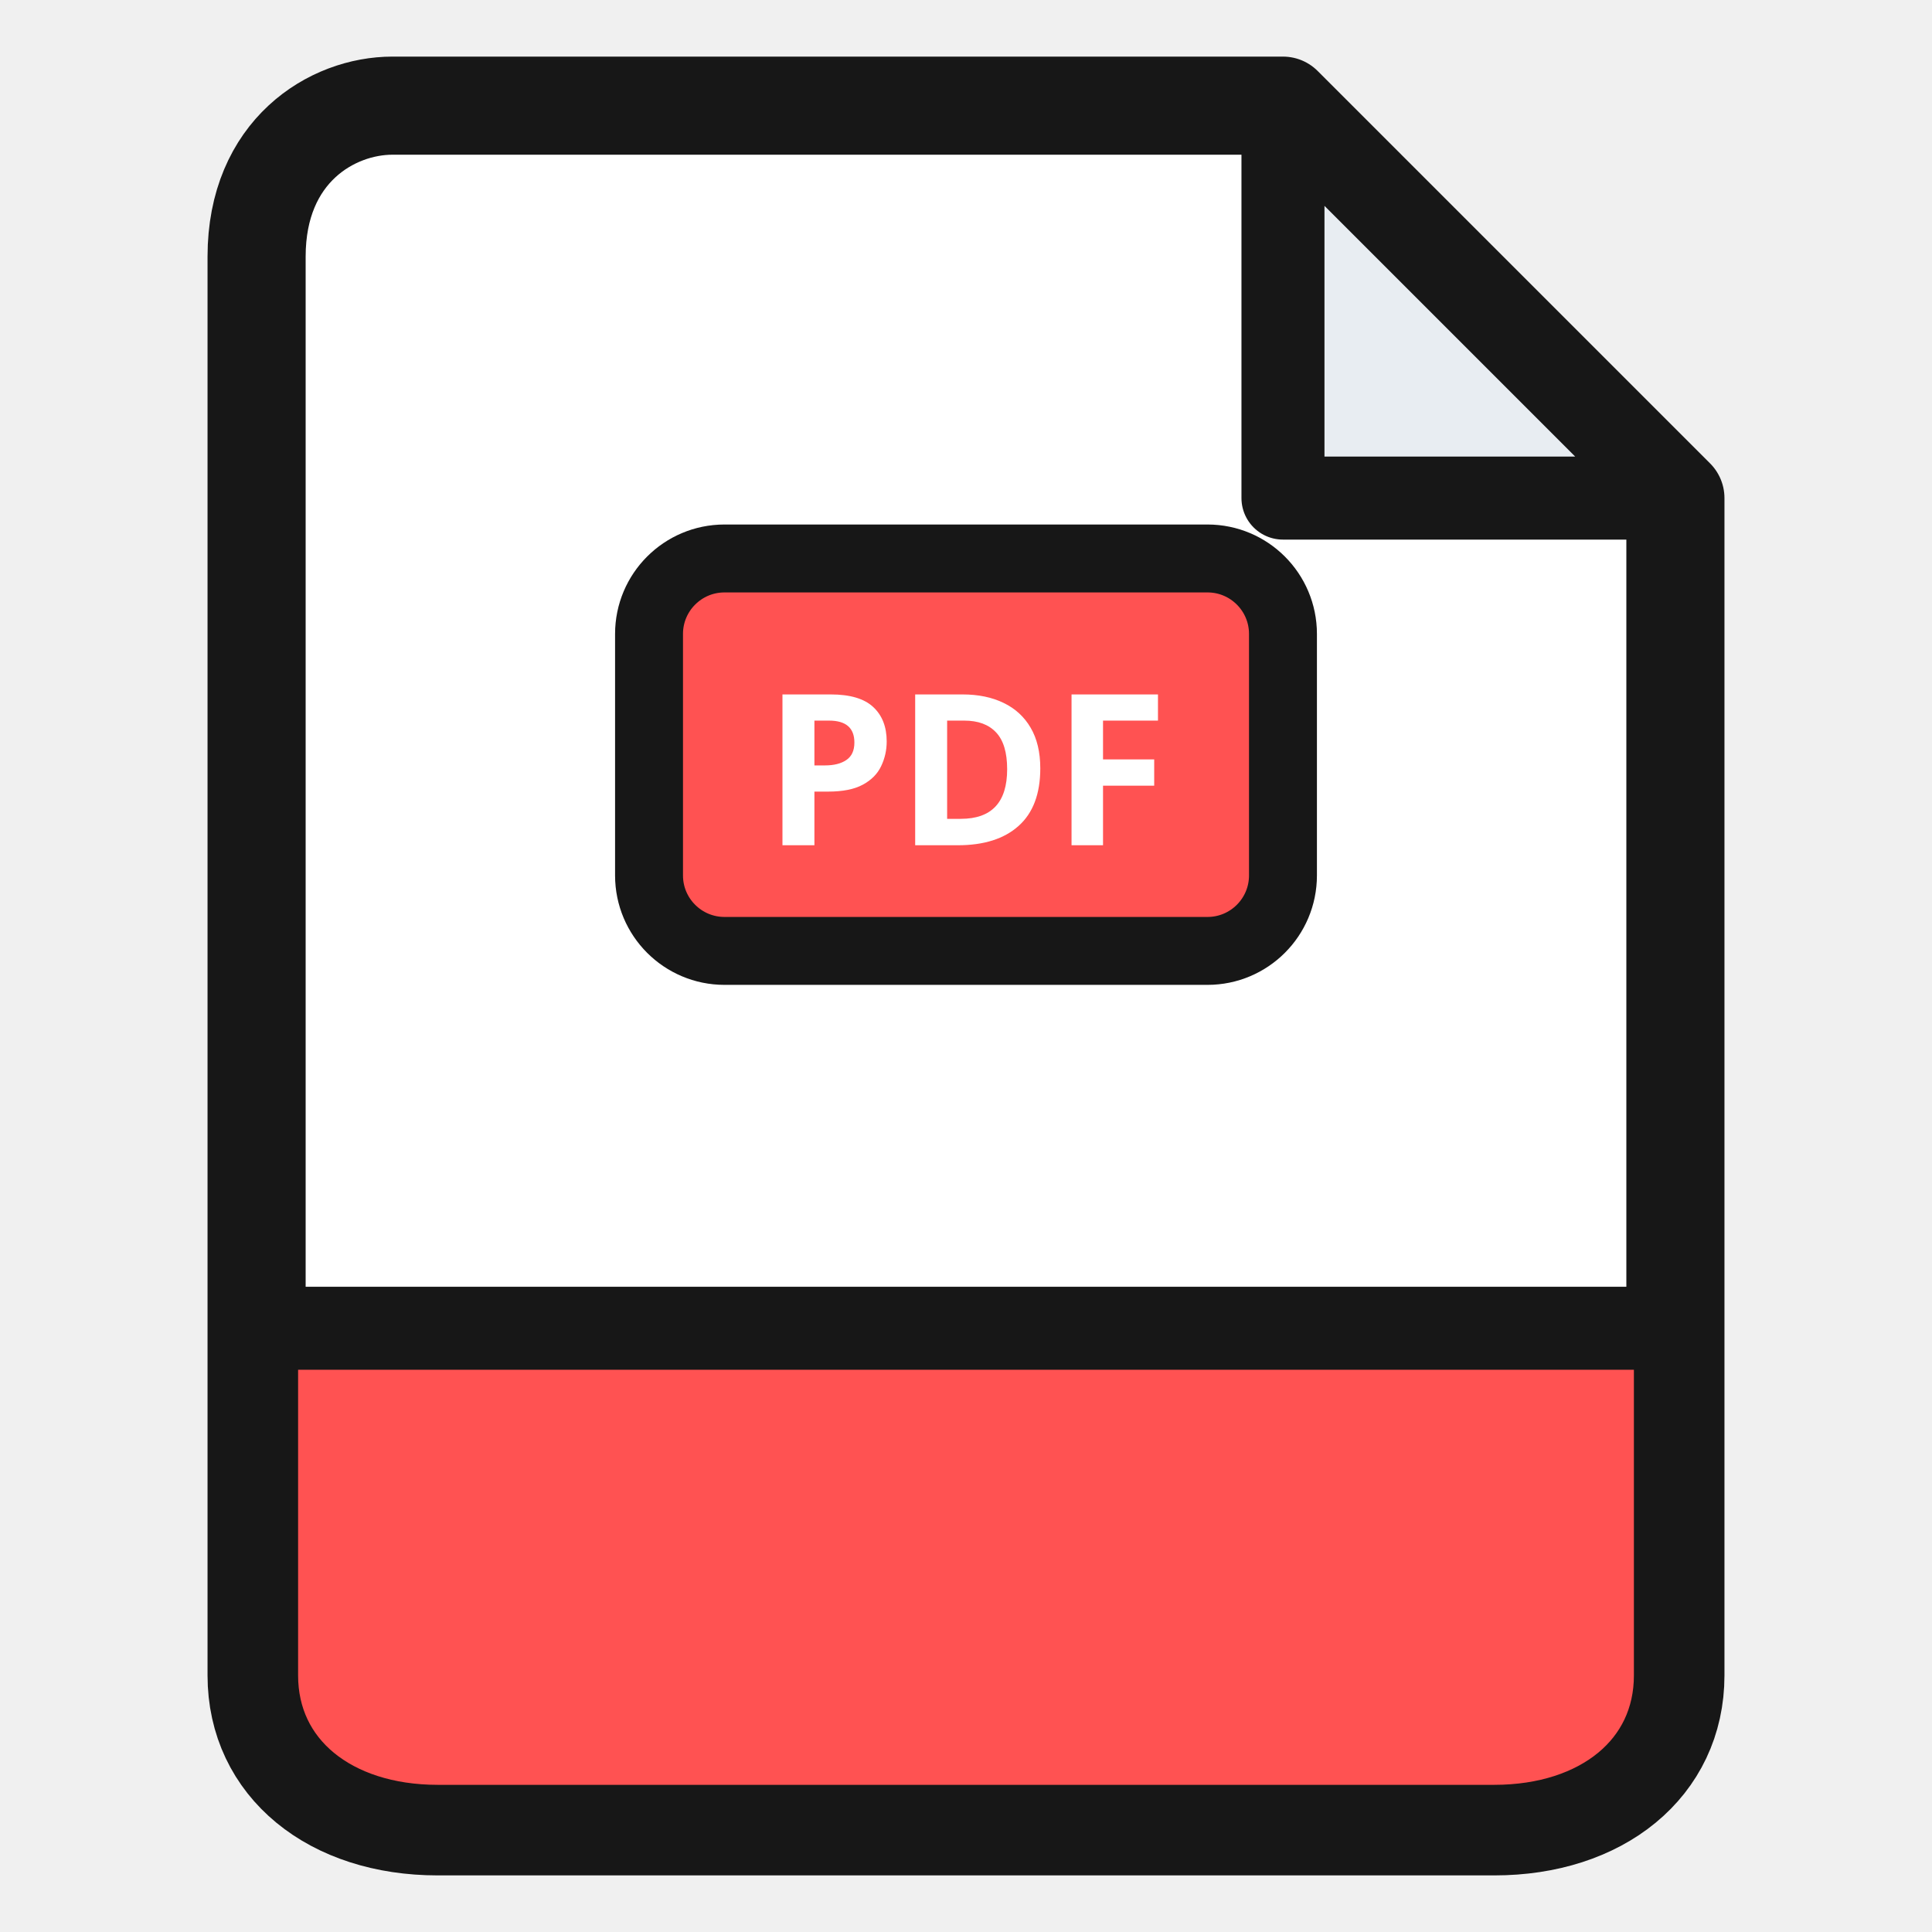
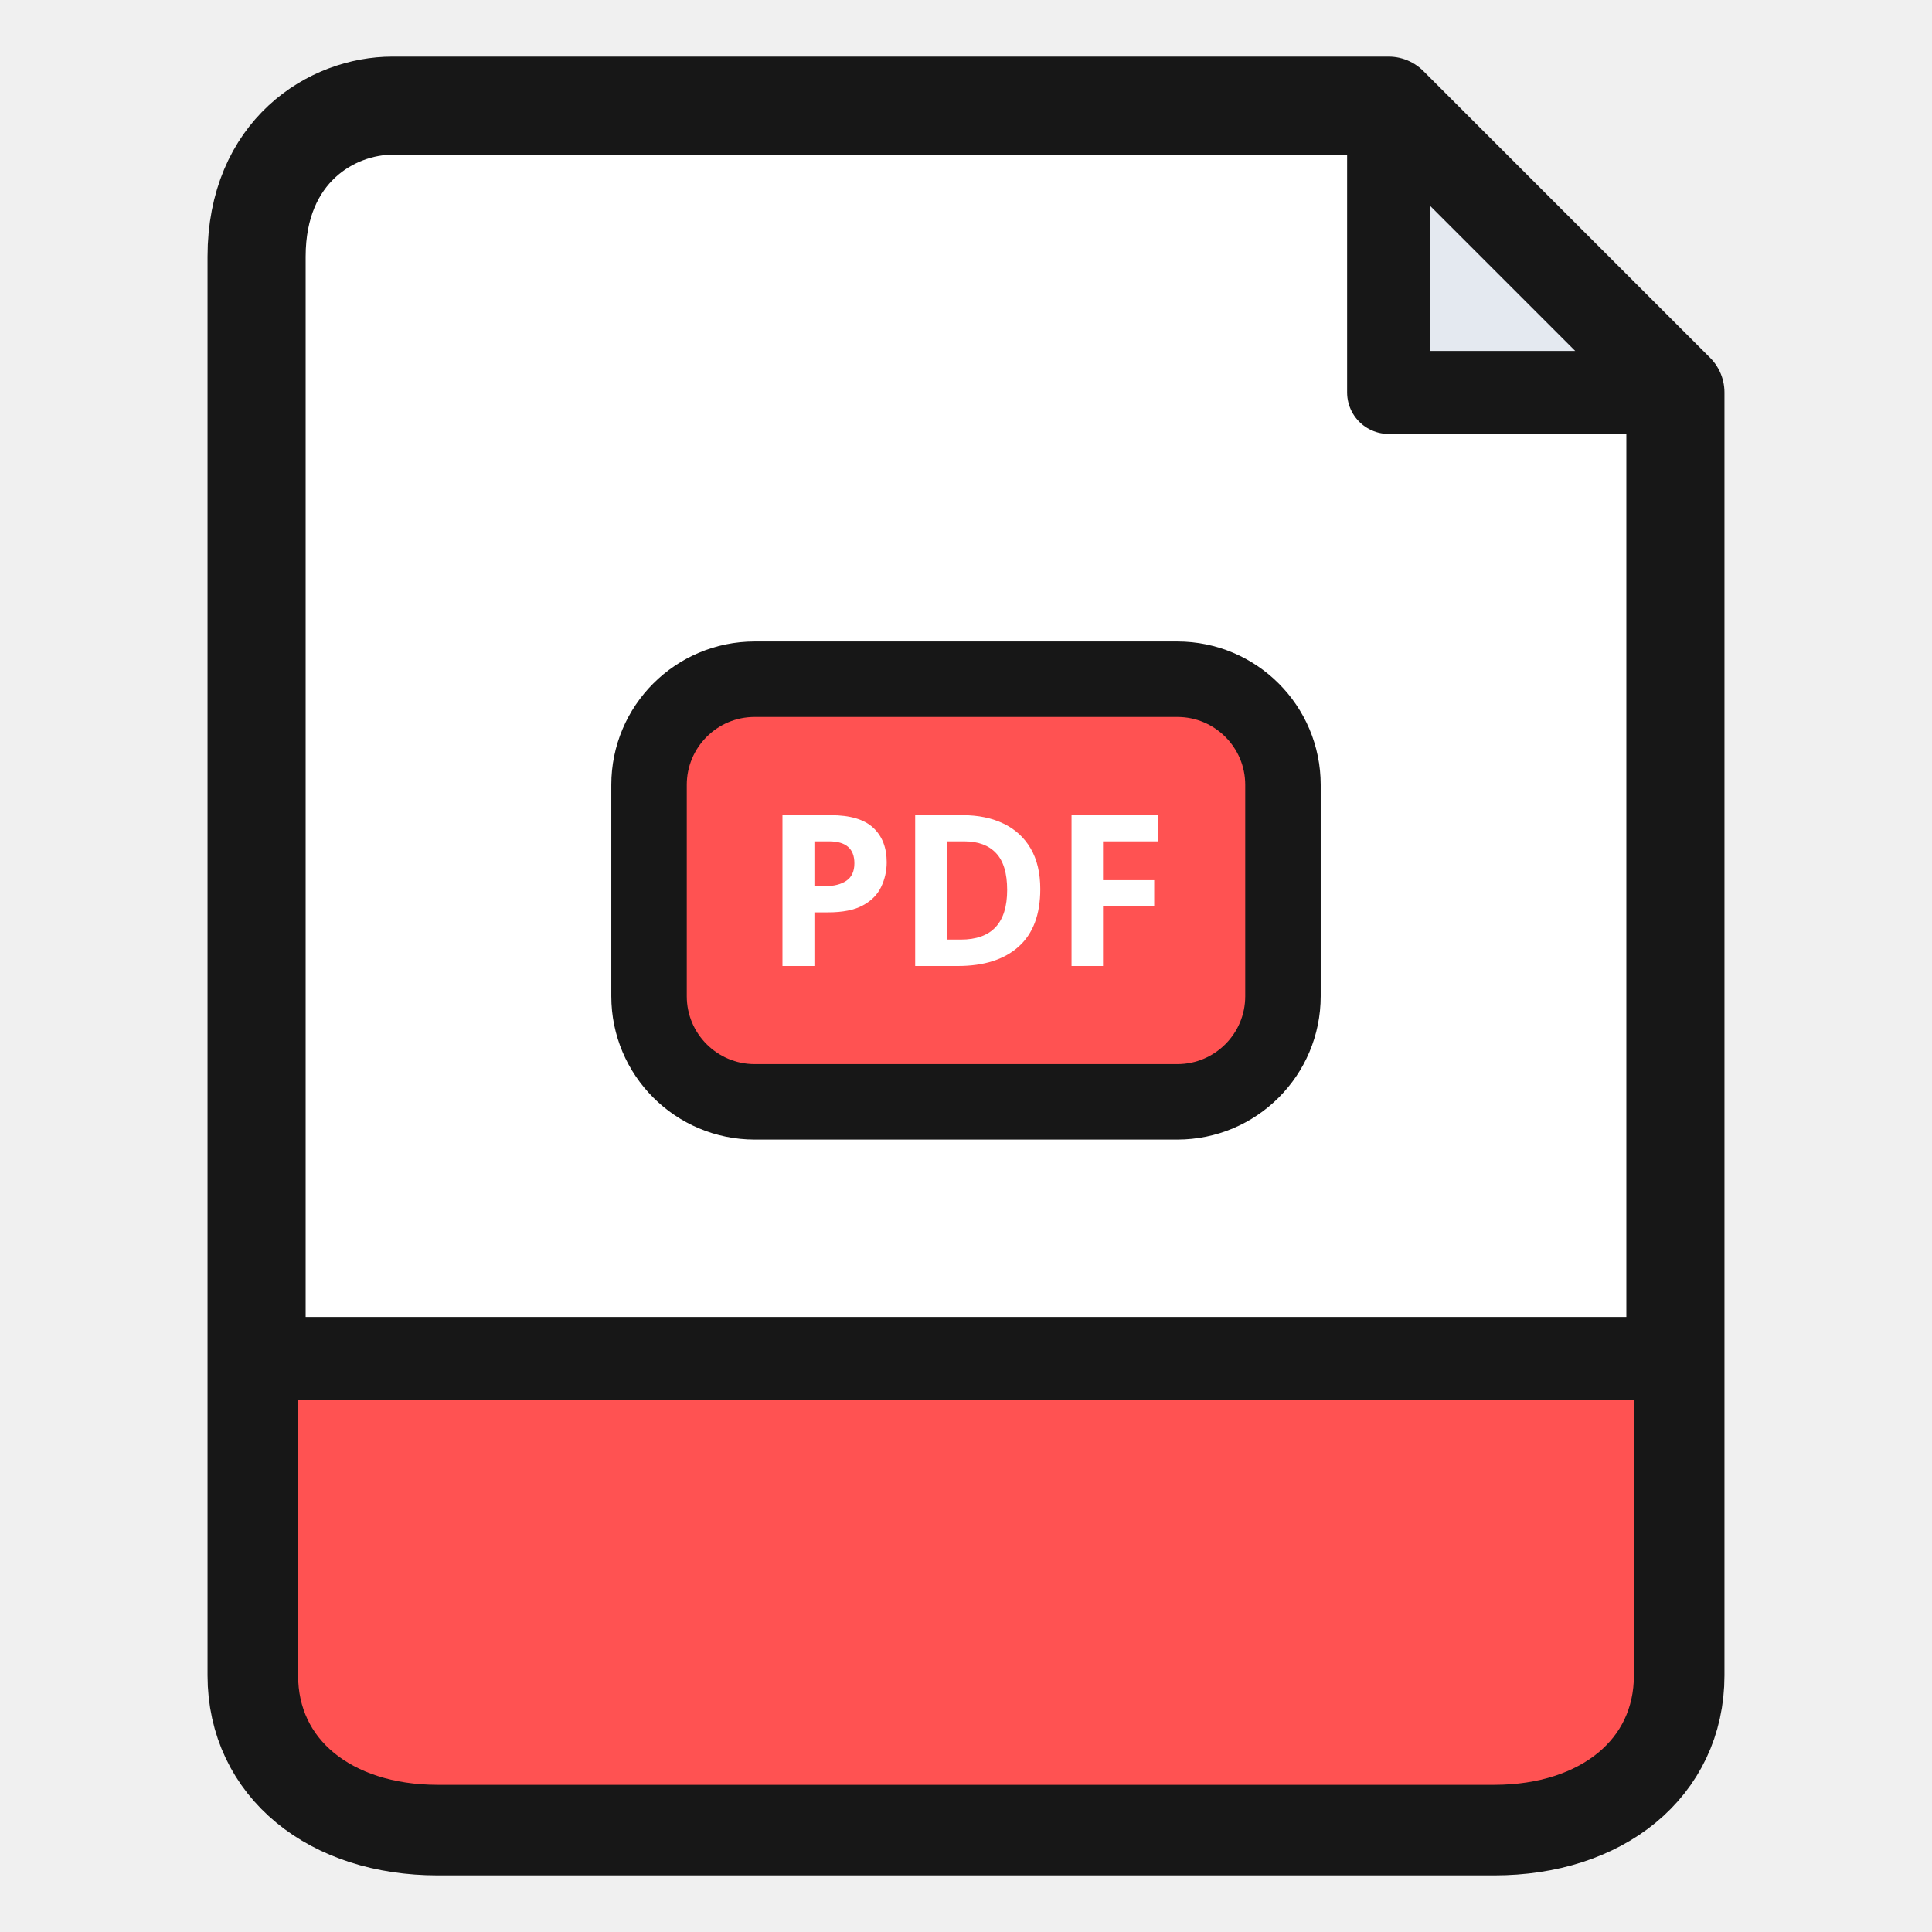
<svg xmlns="http://www.w3.org/2000/svg" viewBox="0 0 256 256" width="256" height="256">
-   <path d="M 52 14            L 170 14            L 222 66            L 222 222            C 222 234, 212 242, 198 242            L 58 242            C 44 242, 34 234, 34 222            L 34 34            C 34 20, 44 14, 52 14 Z" fill="#FFFFFF" stroke="#171717" stroke-width="13" stroke-linejoin="round" stroke-linecap="round" />
-   <path d="M 170 14 L 170 66 L 222 66 Z" fill="#E8EDF2" stroke="#171717" stroke-width="11" stroke-linejoin="round" />
-   <path d="M 34 176 L 34 222 C 34 234, 44 242, 58 242 L 198 242 C 212 242, 222 234, 222 222 L 222 176 Z" fill="#FF5252" stroke="#171717" stroke-width="11" stroke-linejoin="round" />
-   <g transform="translate(128, 110)">
-     <rect x="-42" y="-36" width="84" height="52" rx="10" fill="#FF5252" stroke="#171717" stroke-width="9" />
-     <text x="0" y="2" font-family="sans-serif" font-weight="900" font-size="28" fill="#FFFFFF" text-anchor="middle">PDF</text>
+   <path d="M 52 14            L 184 14            L 222 52            L 222 222            C 222 234, 212 242, 198 242            L 58 242            C 44 242, 34 234, 34 222            L 34 34            C 34 20, 44 14, 52 14 Z" fill="#FFFFFF" stroke="#171717" stroke-width="13" stroke-linejoin="round" stroke-linecap="round" />
+   <path d="M 184 14 L 184 52 L 222 52 Z" fill="#E4E9F0" stroke="#171717" stroke-width="11" stroke-linejoin="round" />
+   <path d="M 34 180 L 34 222 C 34 234, 44 242, 58 242 L 198 242 C 212 242, 222 234, 222 222 L 222 180 Z" fill="#FF5252" stroke="#171717" stroke-width="11" stroke-linejoin="round" />
+   <g transform="translate(128, 118)">
+     <rect x="-42" y="-28" width="84" height="56" rx="14" fill="#FF5252" stroke="#171717" stroke-width="10" />
+     <text x="0" y="10" font-family="sans-serif" font-weight="900" font-size="28" fill="#FFFFFF" text-anchor="middle">PDF</text>
  </g>
</svg>
